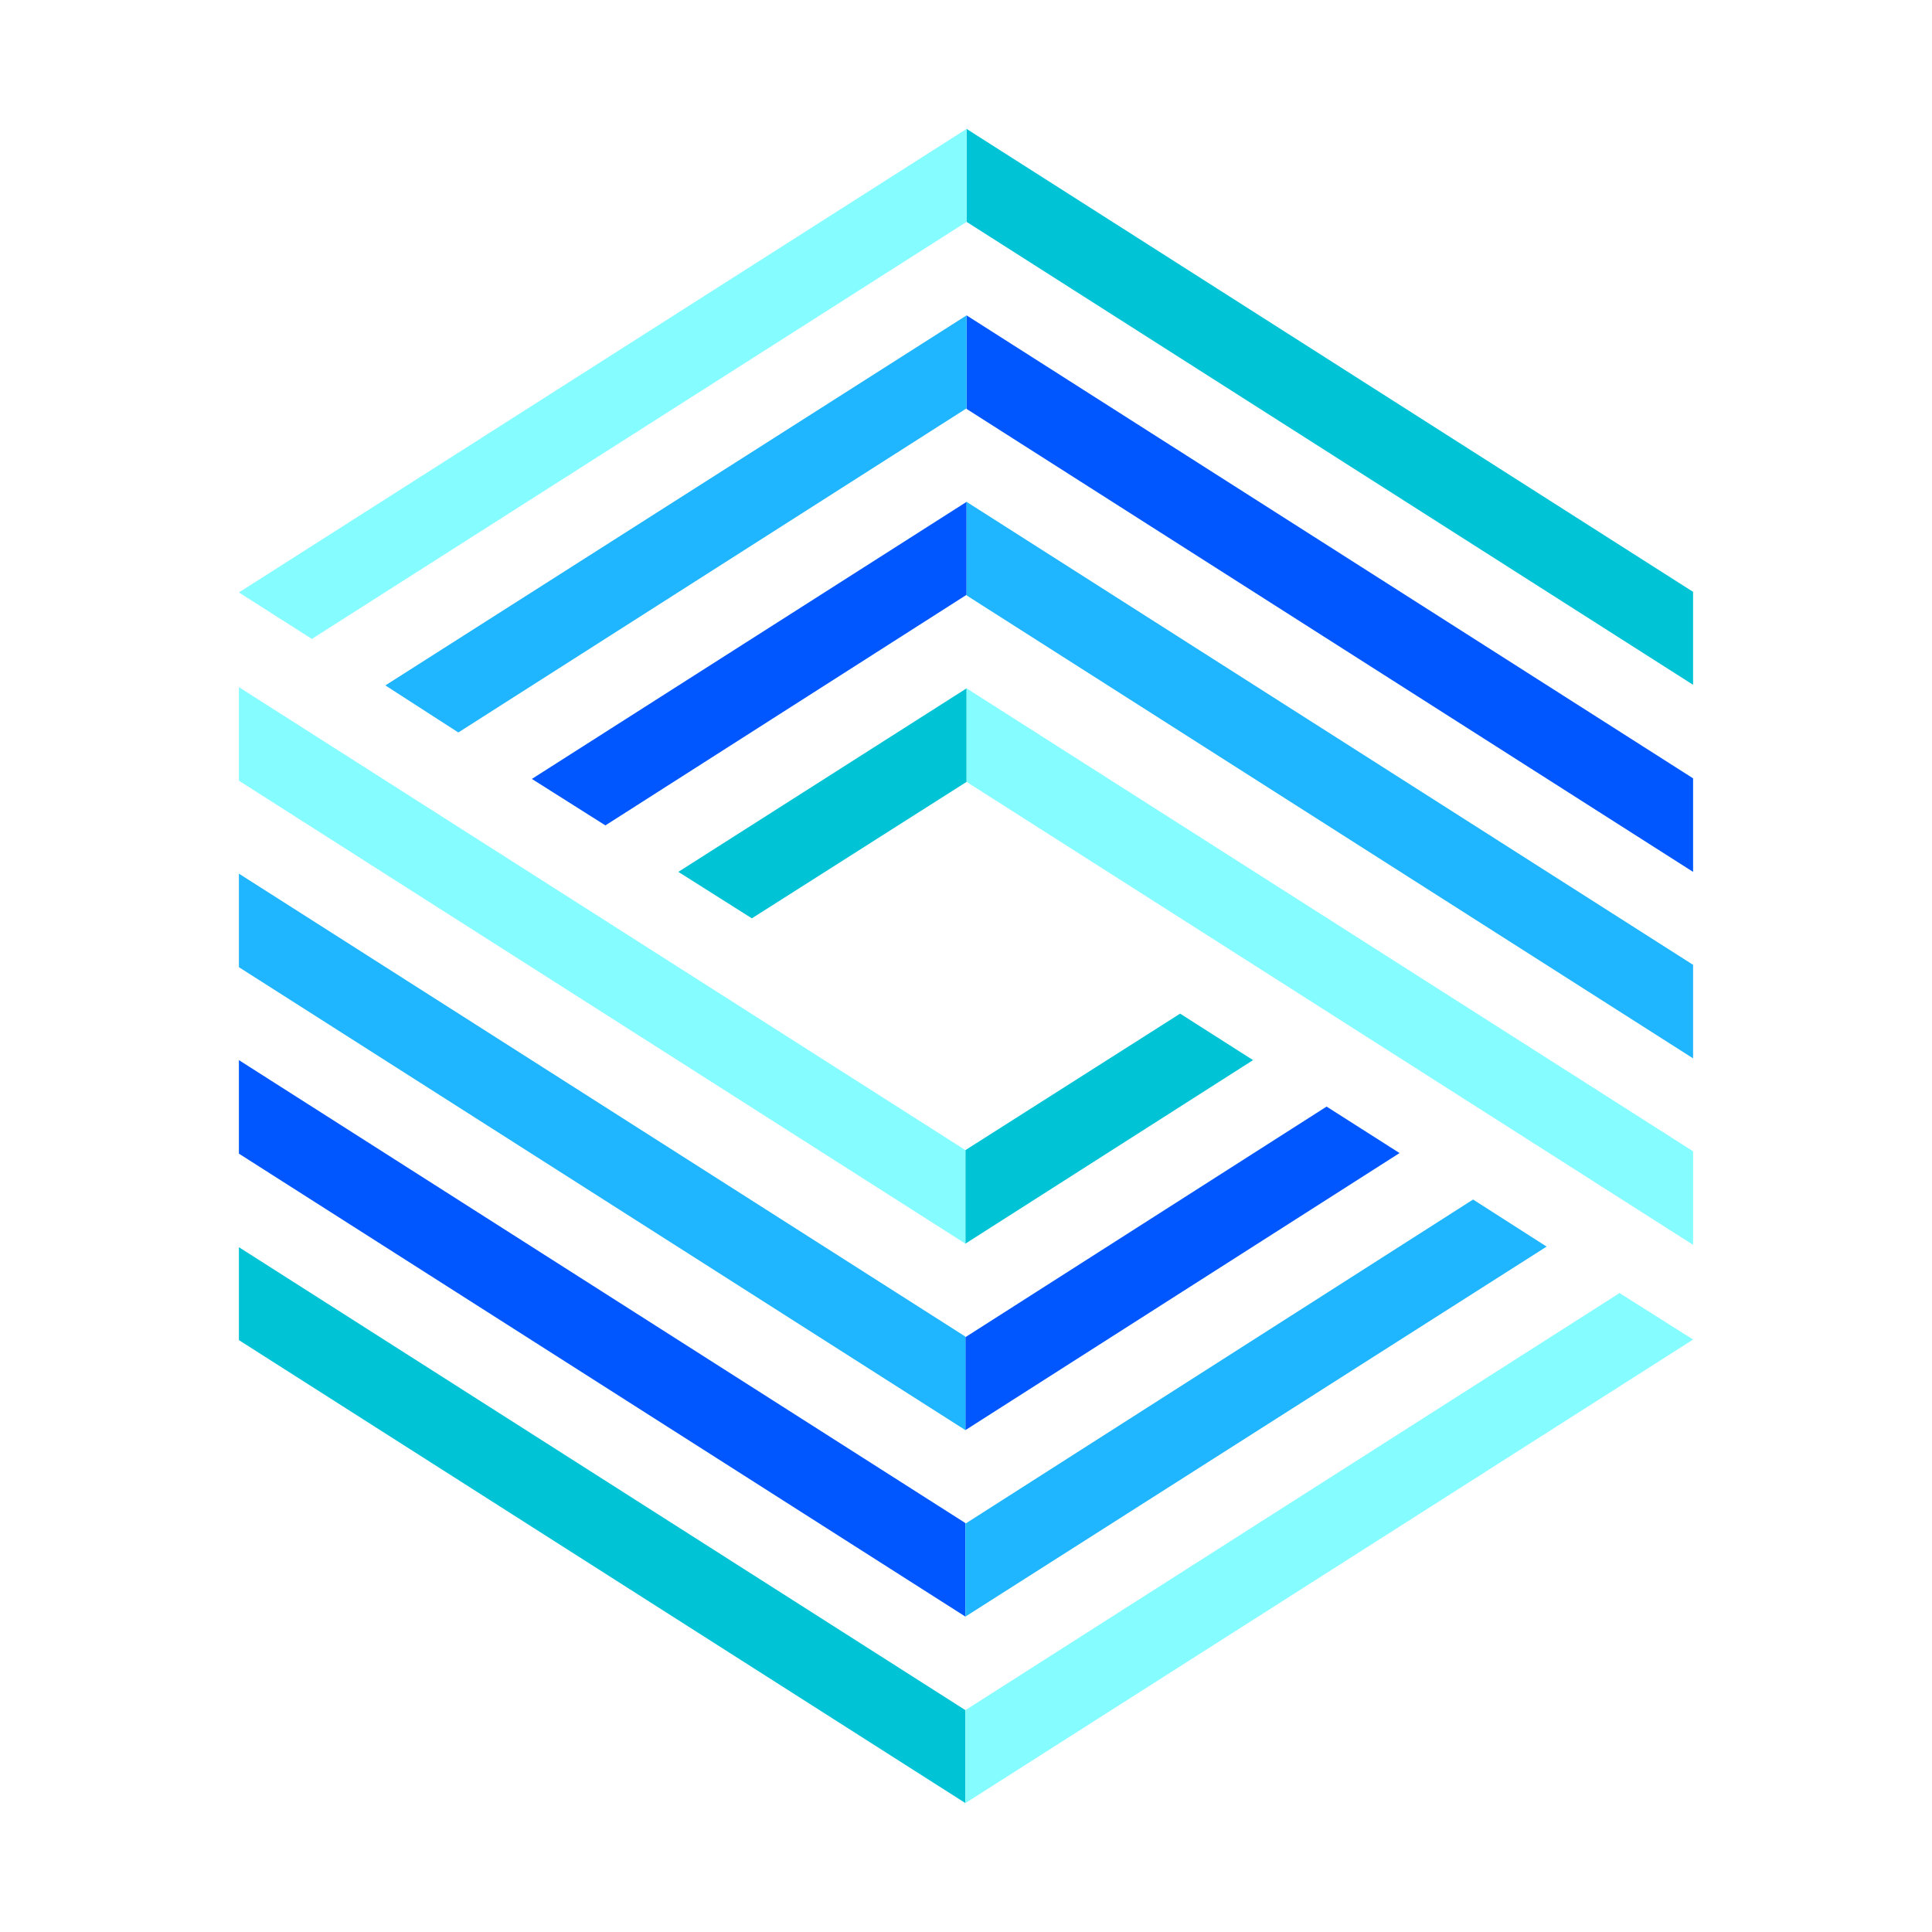
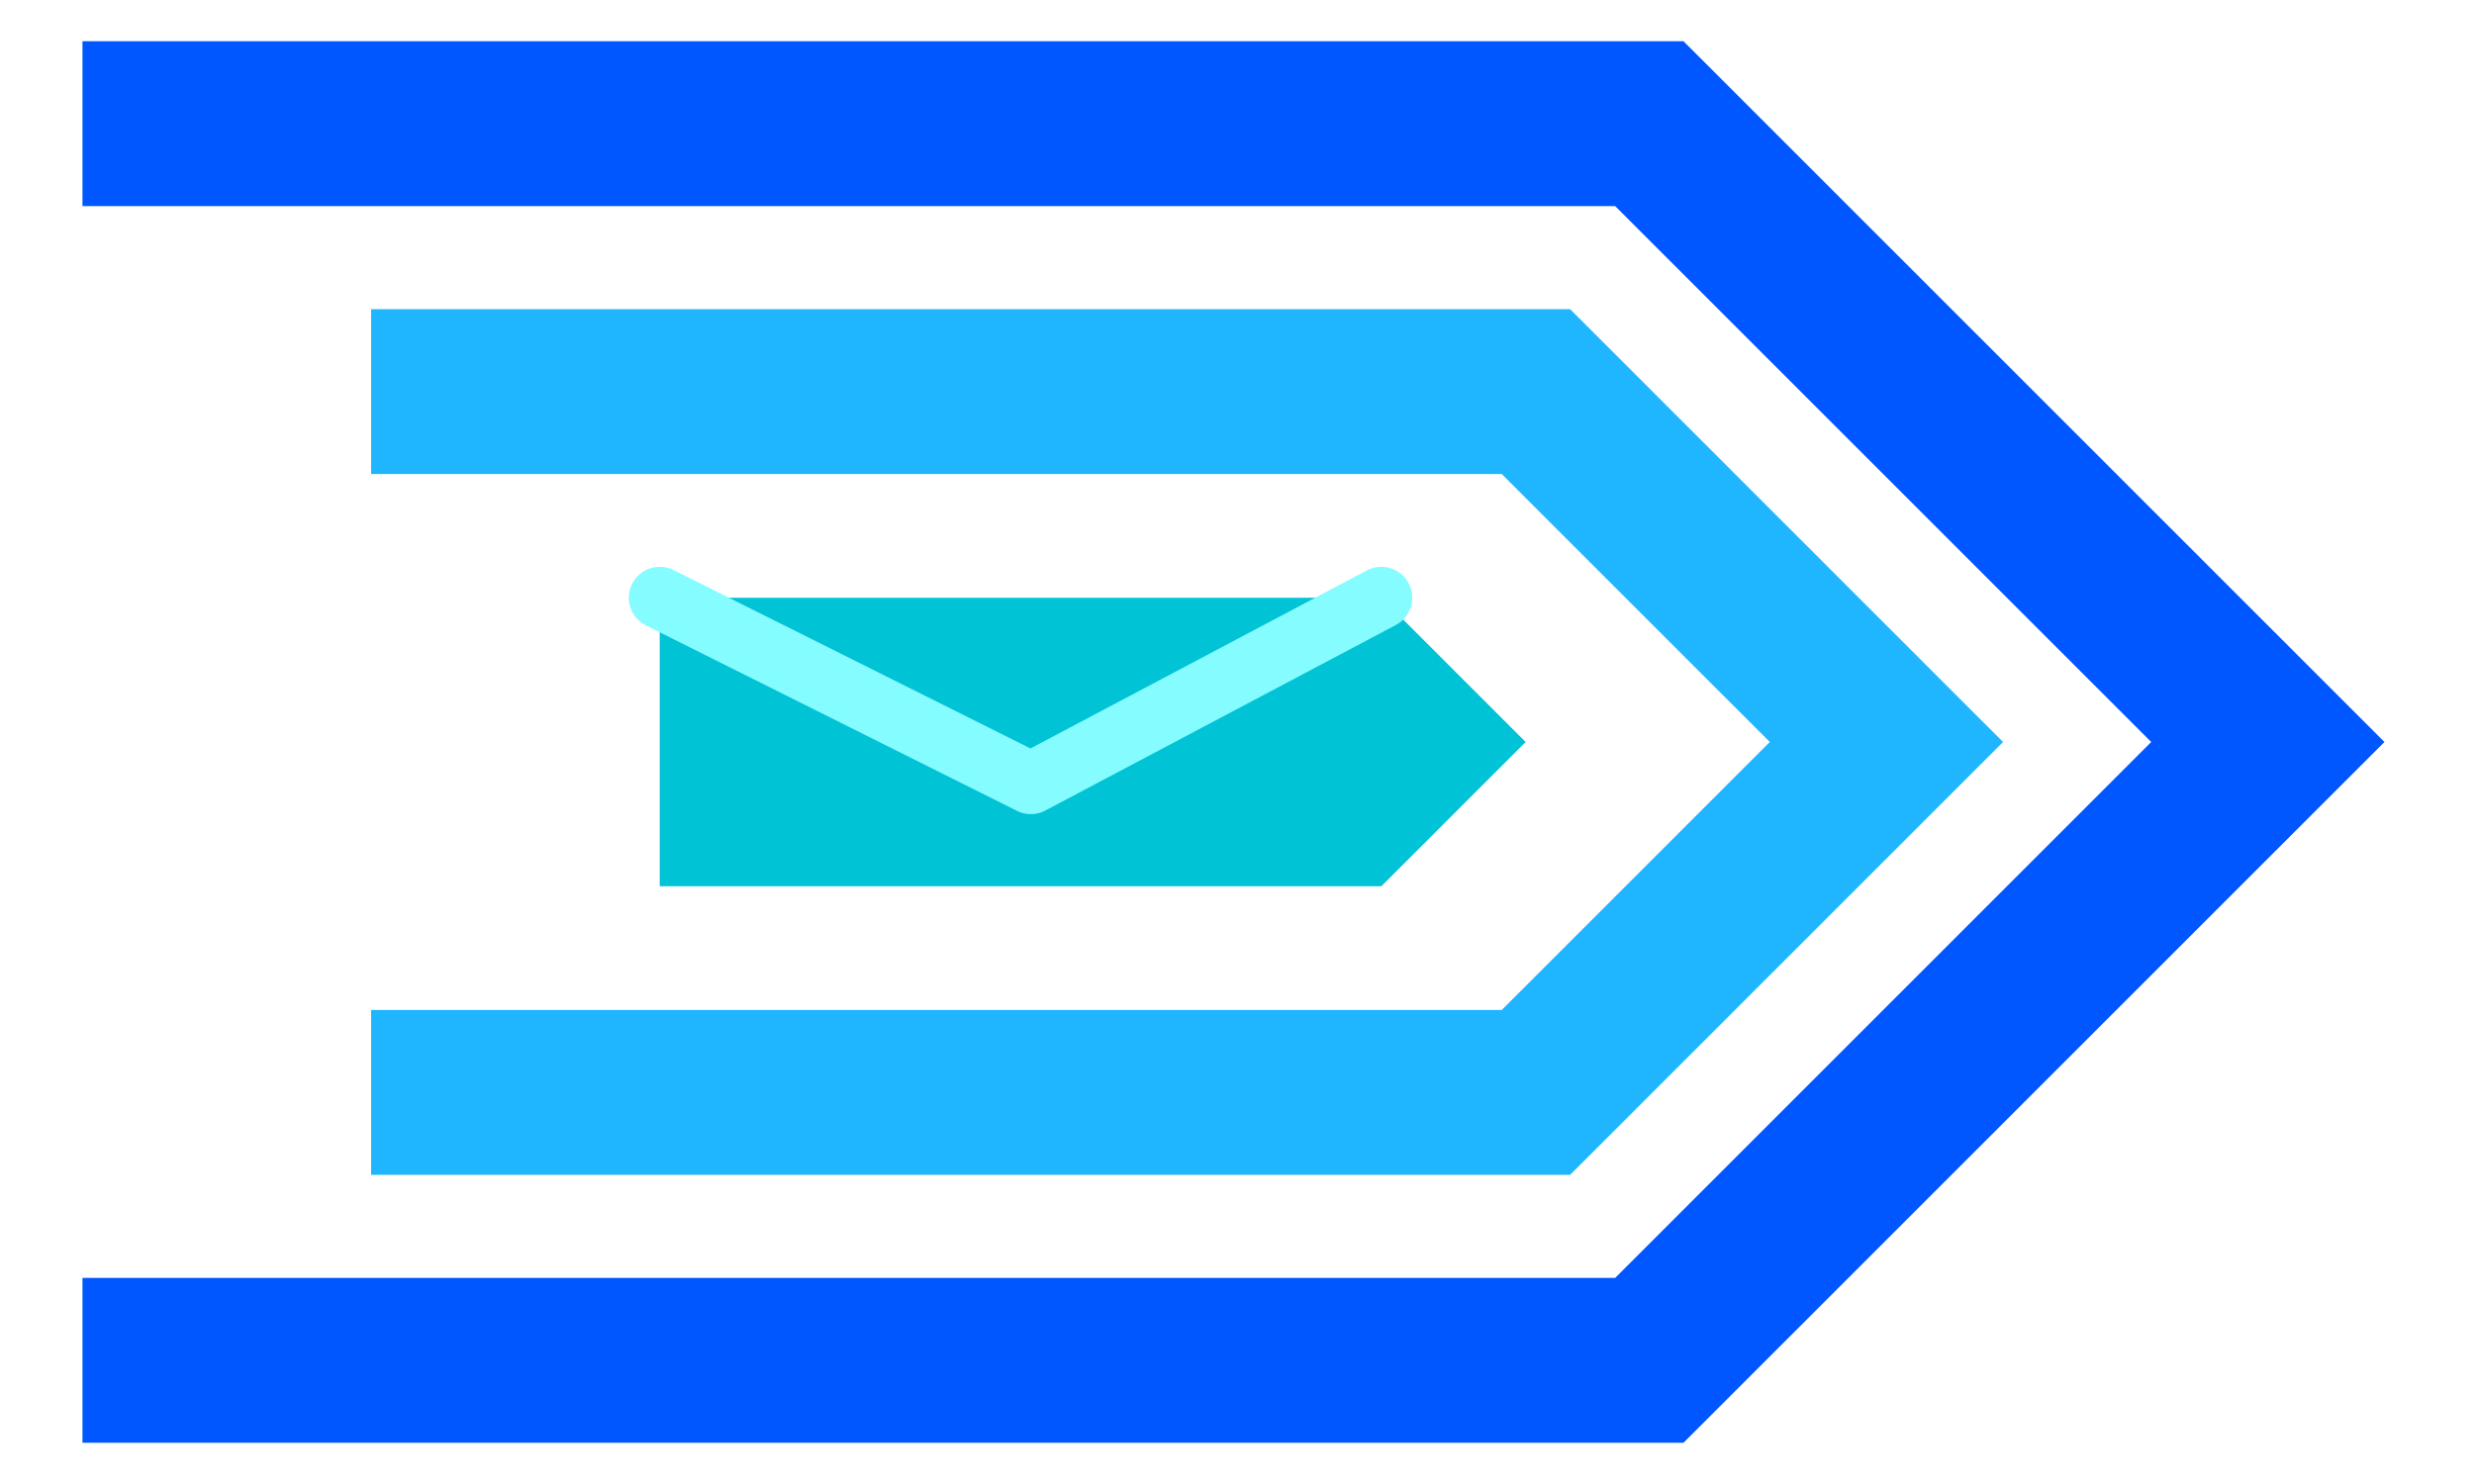
- <svg xmlns="http://www.w3.org/2000/svg" width="2000" zoomAndPan="magnify" viewBox="0 0 1500 1500" height="2000" preserveAspectRatio="xMidYMid meet" version="1.0">
-   <defs>
-     <clipPath id="de7684056c">
-       <path d="M 185.488 100.078 L 1314.238 100.078 L 1314.238 1399.918 L 185.488 1399.918 Z M 185.488 100.078 " clip-rule="nonzero" />
-     </clipPath>
-     <clipPath id="117fe7aa34">
-       <path d="M 185.488 244 L 1314.238 244 L 1314.238 1255.586 L 185.488 1255.586 Z M 185.488 244 " clip-rule="nonzero" />
-     </clipPath>
-     <clipPath id="f35afc18d5">
-       <path d="M 185.488 100.078 L 1314.238 100.078 L 1314.238 1399.918 L 185.488 1399.918 Z M 185.488 100.078 " clip-rule="nonzero" />
-     </clipPath>
-   </defs>
-   <g clip-path="url(#de7684056c)">
-     <path fill="#00c3d6" d="M 749.539 1399.918 L 749.539 1327.754 L 185.488 968.316 L 185.488 1040.465 Z M 749.539 892.957 L 749.539 965.566 L 972.871 823.074 L 916.246 786.984 Z M 750.449 100.078 L 750.449 172.242 L 1314.504 531.68 L 1314.504 459.516 Z M 750.449 607.039 L 750.449 534.43 L 526.656 676.922 L 583.746 712.996 L 750.449 607.039 " fill-opacity="1" fill-rule="nonzero" />
-   </g>
-   <g clip-path="url(#117fe7aa34)">
-     <path fill="#0057ff" d="M 749.539 1255.125 L 749.539 1182.512 L 185.488 823.074 L 185.488 895.688 Z M 749.539 1110.348 L 1086.605 895.238 L 1029.961 859.148 L 749.539 1038.18 Z M 750.449 244.855 L 750.449 317.484 L 1314.504 676.922 L 1314.504 604.293 Z M 750.449 389.633 L 412.938 604.758 L 470.031 640.832 L 750.449 461.801 L 750.449 389.633 " fill-opacity="1" fill-rule="nonzero" />
-     <path fill="#1fb5ff" d="M 749.539 1110.348 L 749.539 1037.734 L 185.488 678.297 L 185.488 750.91 Z M 749.539 1255.125 L 1200.785 967.852 L 1143.695 931.312 L 749.539 1182.977 Z M 750.449 389.633 L 750.449 462.262 L 1314.504 821.699 L 1314.504 749.09 Z M 750.449 244.855 L 299.203 532.145 L 355.848 568.684 L 750.449 317.023 L 750.449 244.855 " fill-opacity="1" fill-rule="nonzero" />
-   </g>
-   <g clip-path="url(#f35afc18d5)">
-     <path fill="#85fcff" d="M 749.539 965.566 L 749.539 892.957 L 185.488 533.5 L 185.488 606.129 Z M 749.539 1399.918 L 1314.504 1040.02 L 1257.414 1003.926 L 749.539 1327.754 Z M 750.449 534.43 L 750.449 607.039 L 1314.504 966.477 L 1314.504 893.867 Z M 750.449 100.078 L 185.488 459.98 L 242.113 496.055 L 750.449 172.242 L 750.449 100.078 " fill-opacity="1" fill-rule="nonzero" />
-   </g>
+ <svg xmlns="http://www.w3.org/2000/svg" viewBox="0 24 120 72" width="480" height="288">
+   <path d="M4 30H80L110 60L80 90H4" fill="none" stroke="#0057ff" stroke-width="8" stroke-linejoin="miter" />
+   <path d="M18 43H74.5L91.5 60L74.5 77H18" fill="none" stroke="#1fb5ff" stroke-width="8" stroke-linejoin="miter" />
+   <path d="M32 53H67L74 60L67 67H32Z" fill="#00c3d6" stroke-linejoin="miter" />
+   <path d="M32 53L50 62L67 53" fill="none" stroke="#85fcff" stroke-width="3" stroke-linecap="round" stroke-linejoin="round" />
</svg>
